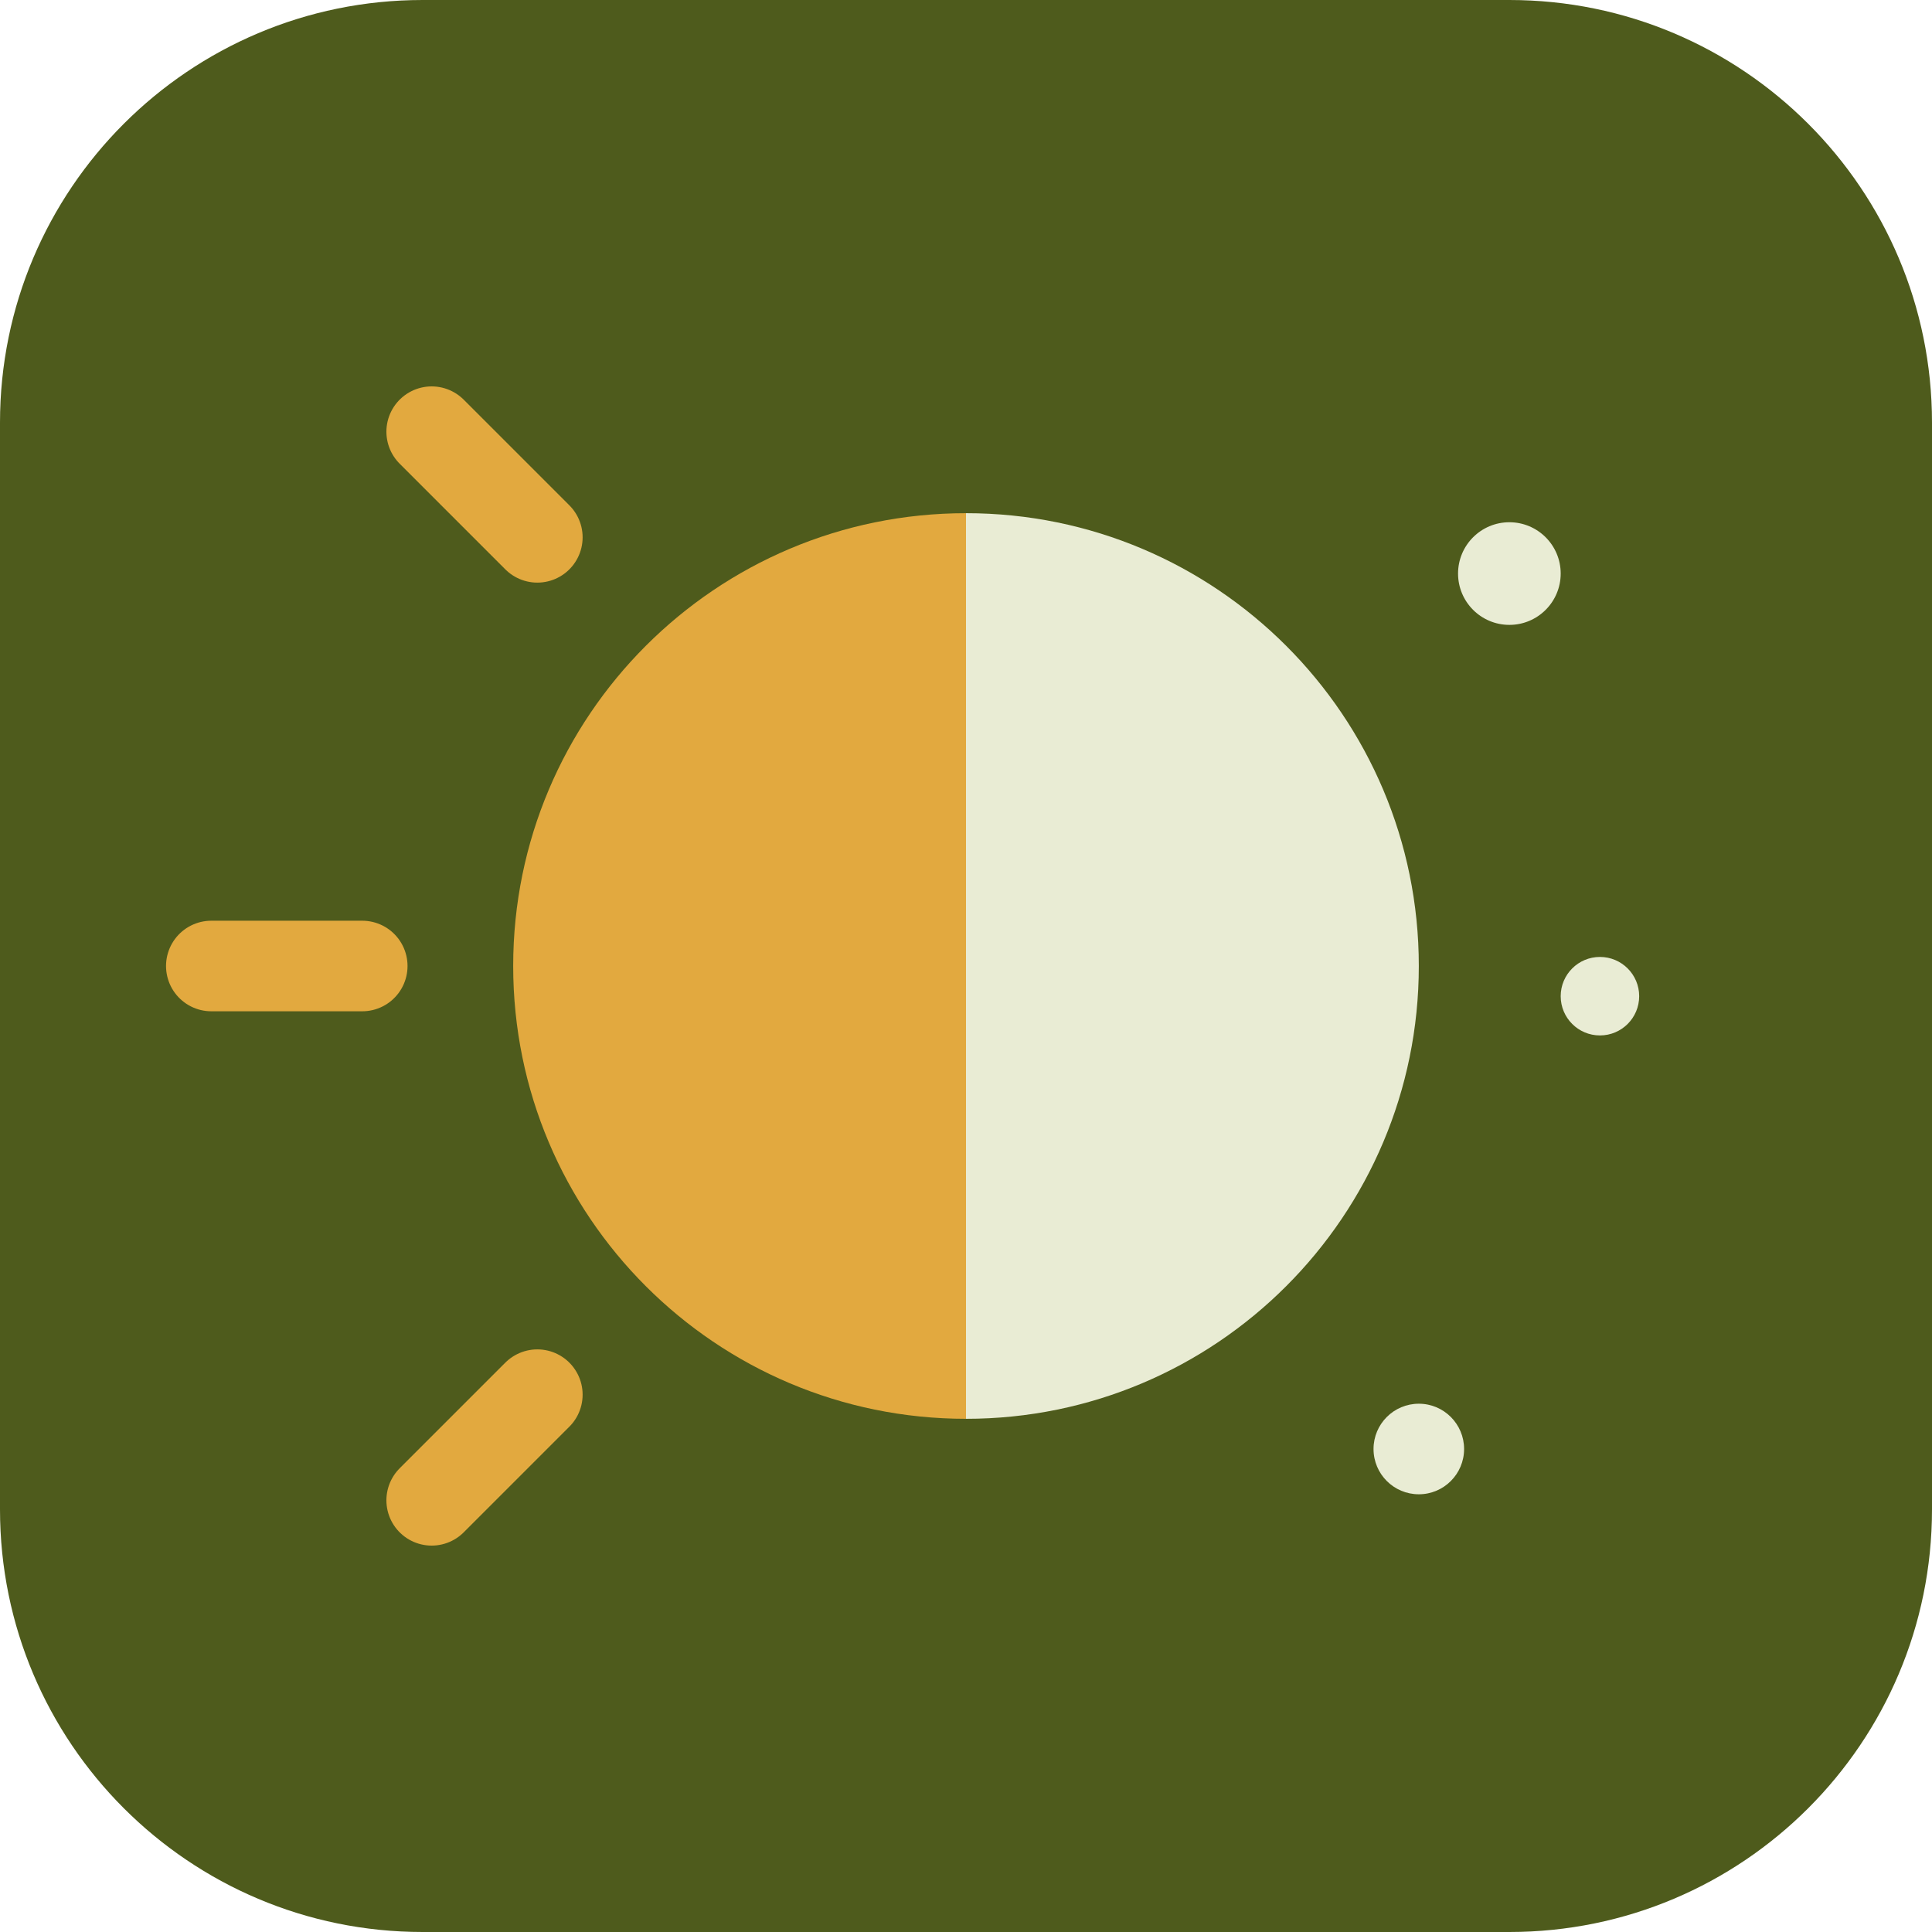
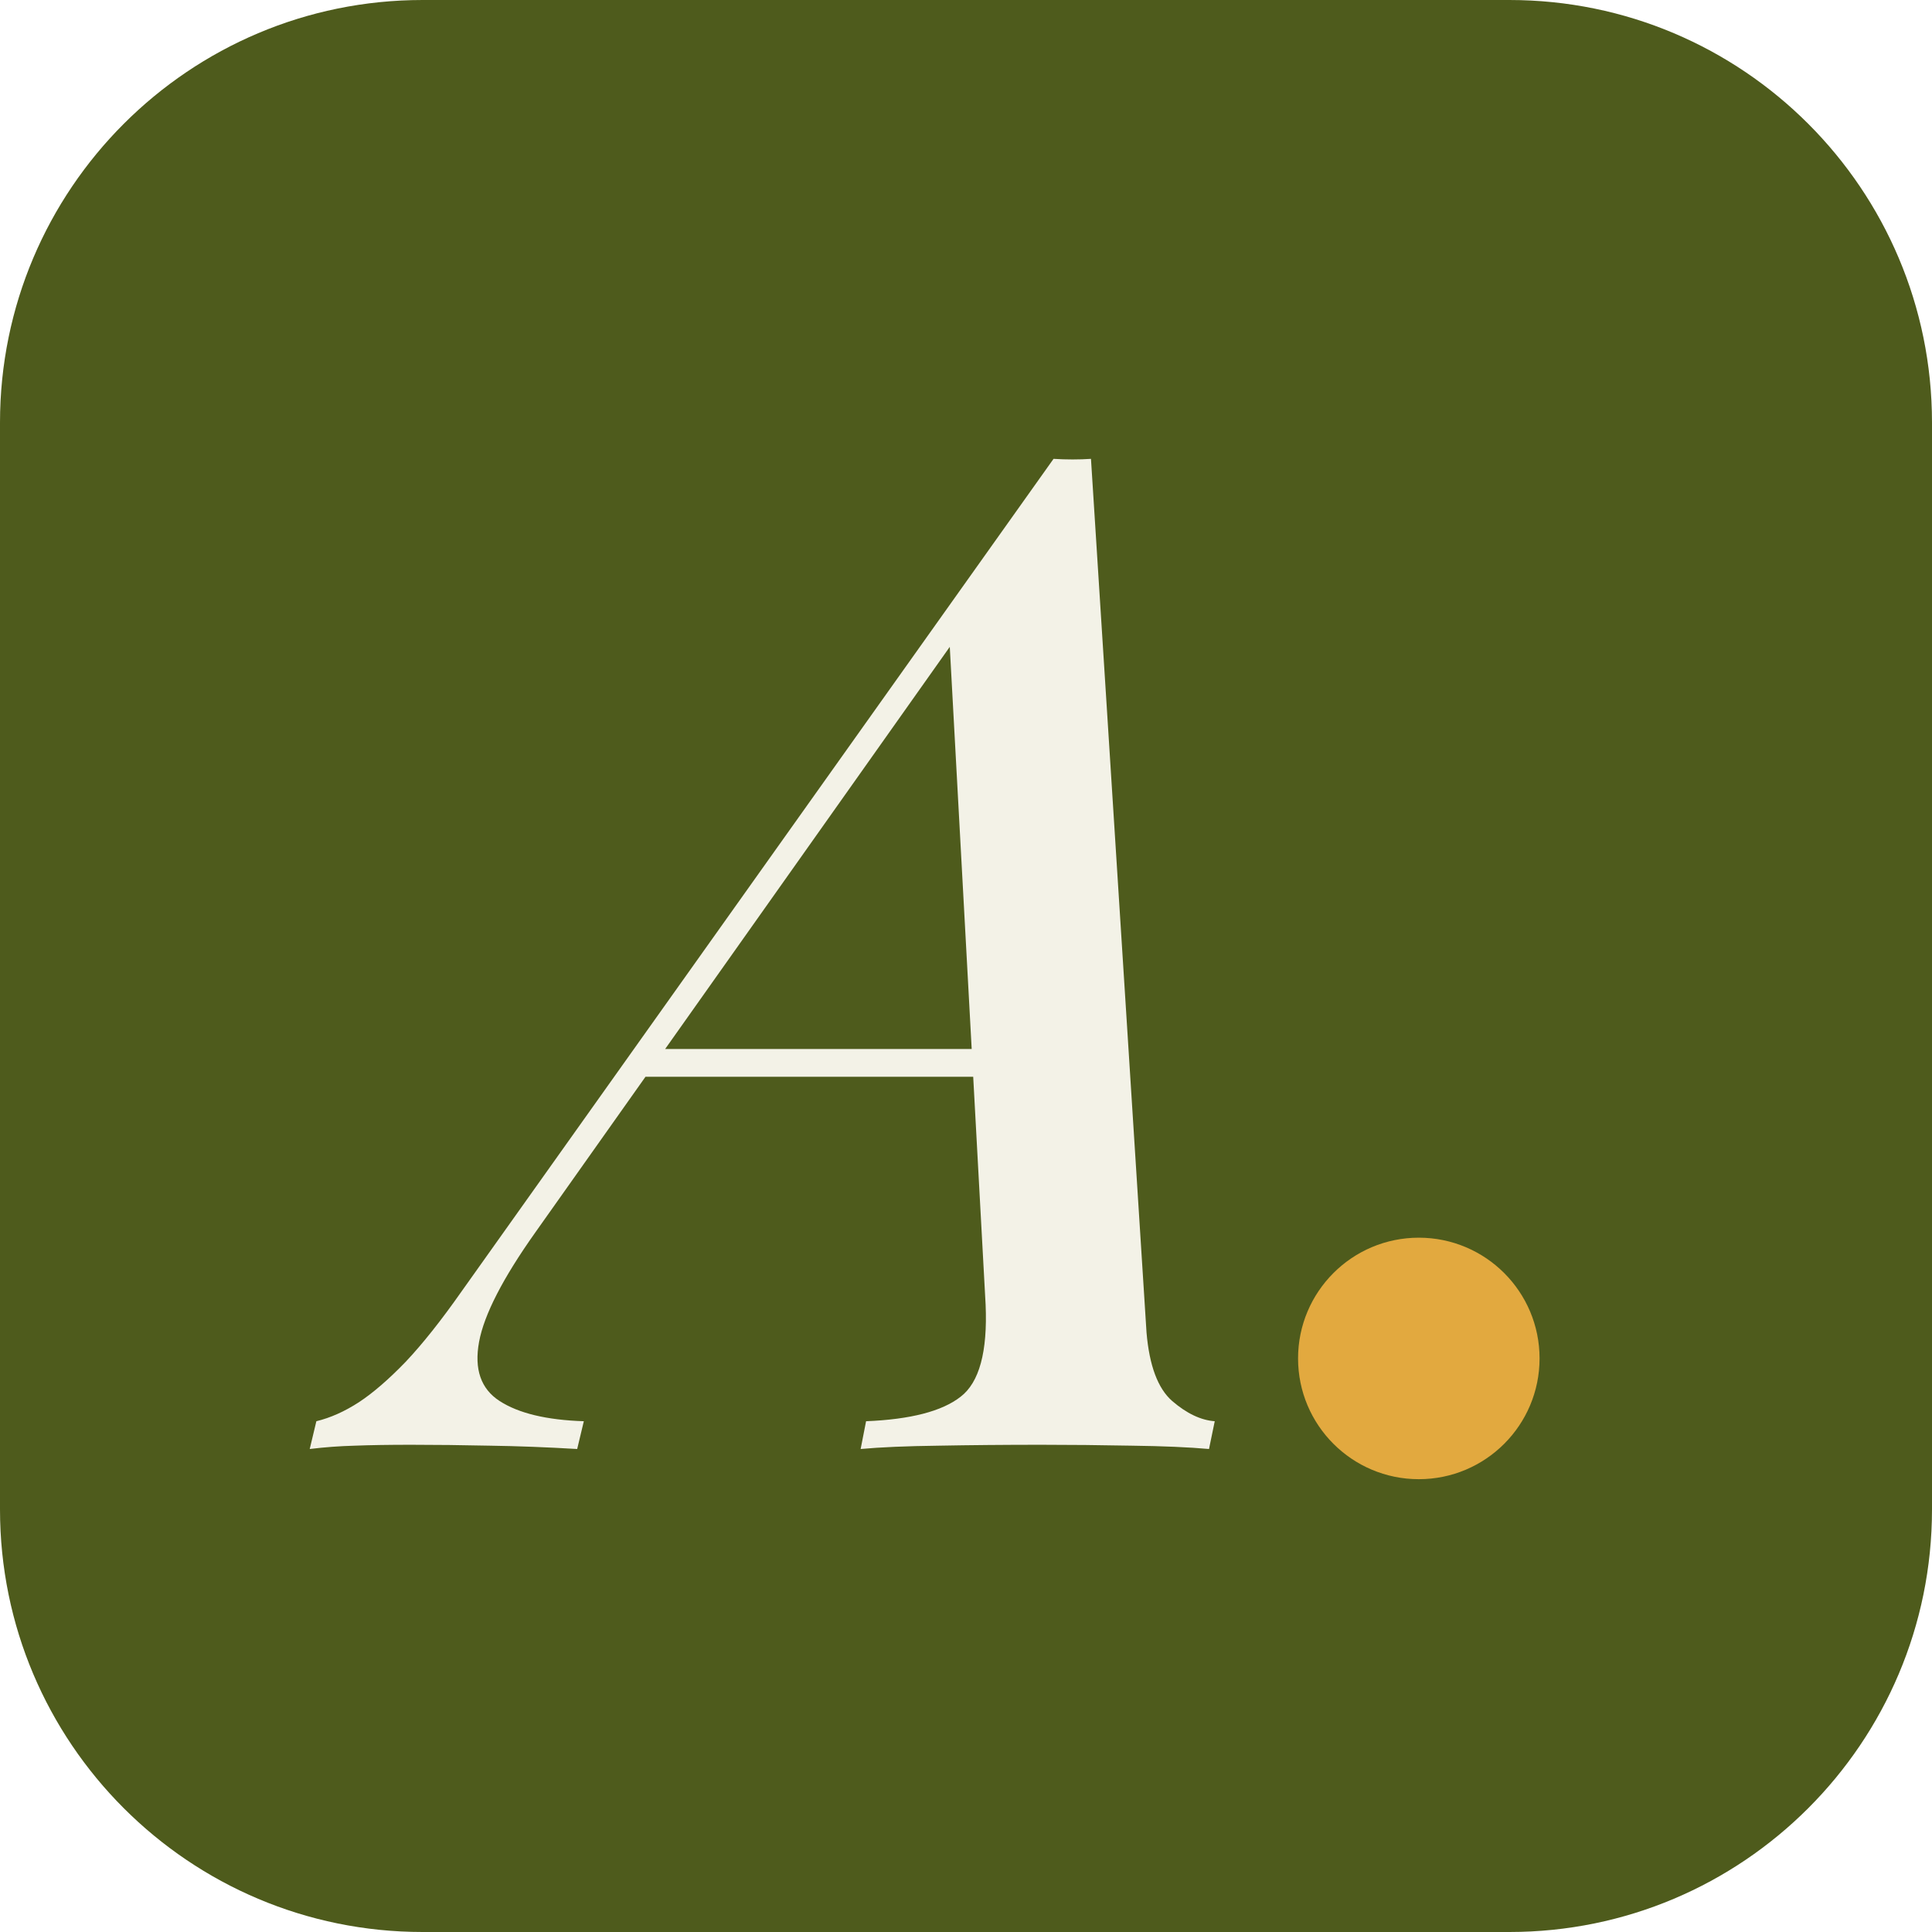
<svg xmlns="http://www.w3.org/2000/svg" viewBox="0 0 64 64">
  <rect width="64" height="64" rx="14" fill="#4e5b1c" />
-   <defs>
-     <clipPath id="left">
-       <rect x="0" y="0" width="32" height="64" />
-     </clipPath>
-     <clipPath id="right">
-       <rect x="32" y="0" width="32" height="64" />
-     </clipPath>
-   </defs>
-   <circle cx="32" cy="32" r="15" fill="#e2a93f" clip-path="url(#left)" />
-   <circle cx="32" cy="32" r="15" fill="#e9ecd4" clip-path="url(#right)" />
-   <g stroke="#e2a93f" stroke-width="3" stroke-linecap="round">
-     <path d="M12 32H7M17.8 17.8 14.3 14.3M17.8 46.2 14.3 49.7" />
-   </g>
-   <g fill="#e9ecd4">
-     <circle cx="50" cy="19" r="1.7" />
-     <circle cx="53" cy="33" r="1.3" />
-     <circle cx="47" cy="48" r="1.5" />
-   </g>
+   <path fill="#f3f2e7" d="M17.73 40.83Q16.12 43.1 15.87 44.45Q15.62 45.81 16.55 46.41Q17.49 47.02 19.34 47.08L19.12 48Q17.61 47.91 16.23 47.89Q14.84 47.86 13.62 47.86Q12.51 47.86 11.75 47.89Q11 47.91 10.26 48L10.48 47.08Q11.18 46.91 11.89 46.45Q12.59 45.99 13.44 45.11Q14.28 44.22 15.29 42.78L34.9 15.2Q35.21 15.22 35.53 15.22Q35.85 15.22 36.14 15.2L37.98 44.14Q38.12 45.79 38.83 46.41Q39.55 47.03 40.24 47.08L40.05 48Q39.05 47.91 37.5 47.89Q35.94 47.86 34.49 47.86Q32.69 47.86 31.09 47.89Q29.49 47.91 28.51 48L28.69 47.08Q30.9 46.99 31.82 46.27Q32.75 45.56 32.65 43.22L31.44 21.01L32.19 20.4ZM21.61 34.75H35.04L34.67 35.67H20.78Z" />
+   <circle cx="47" cy="45" r="4" fill="#e2a93f" />
</svg>
